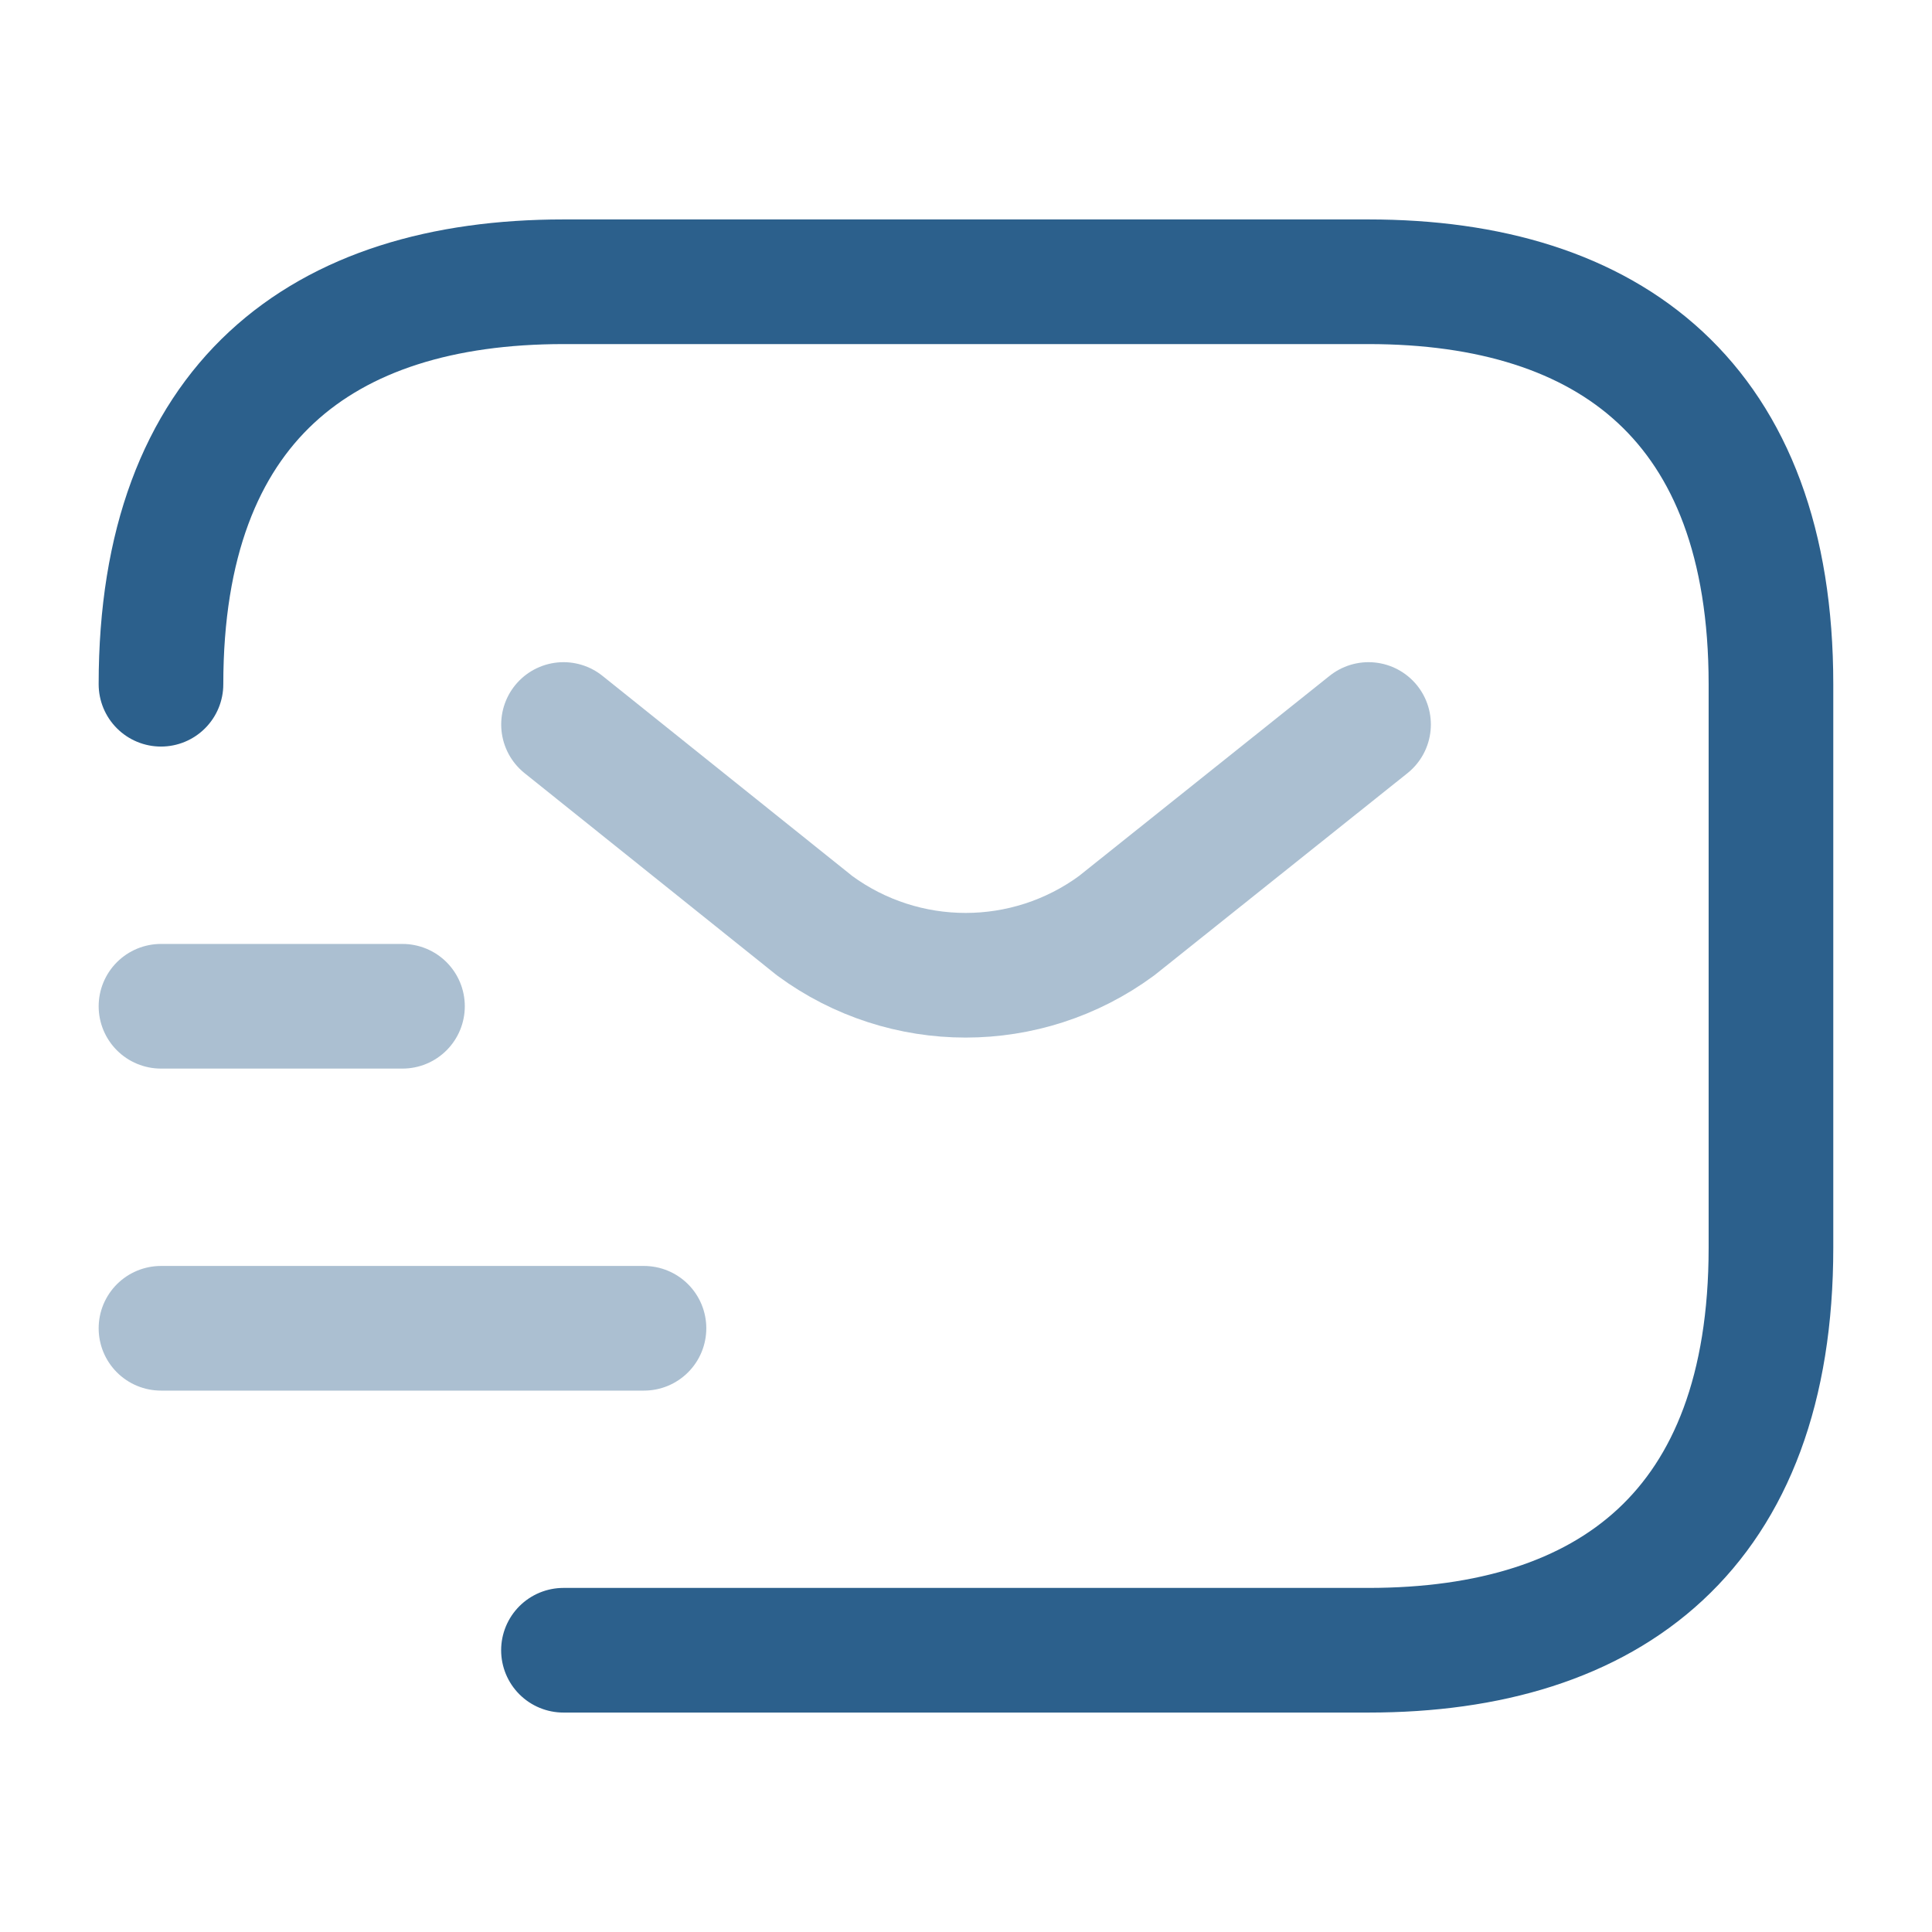
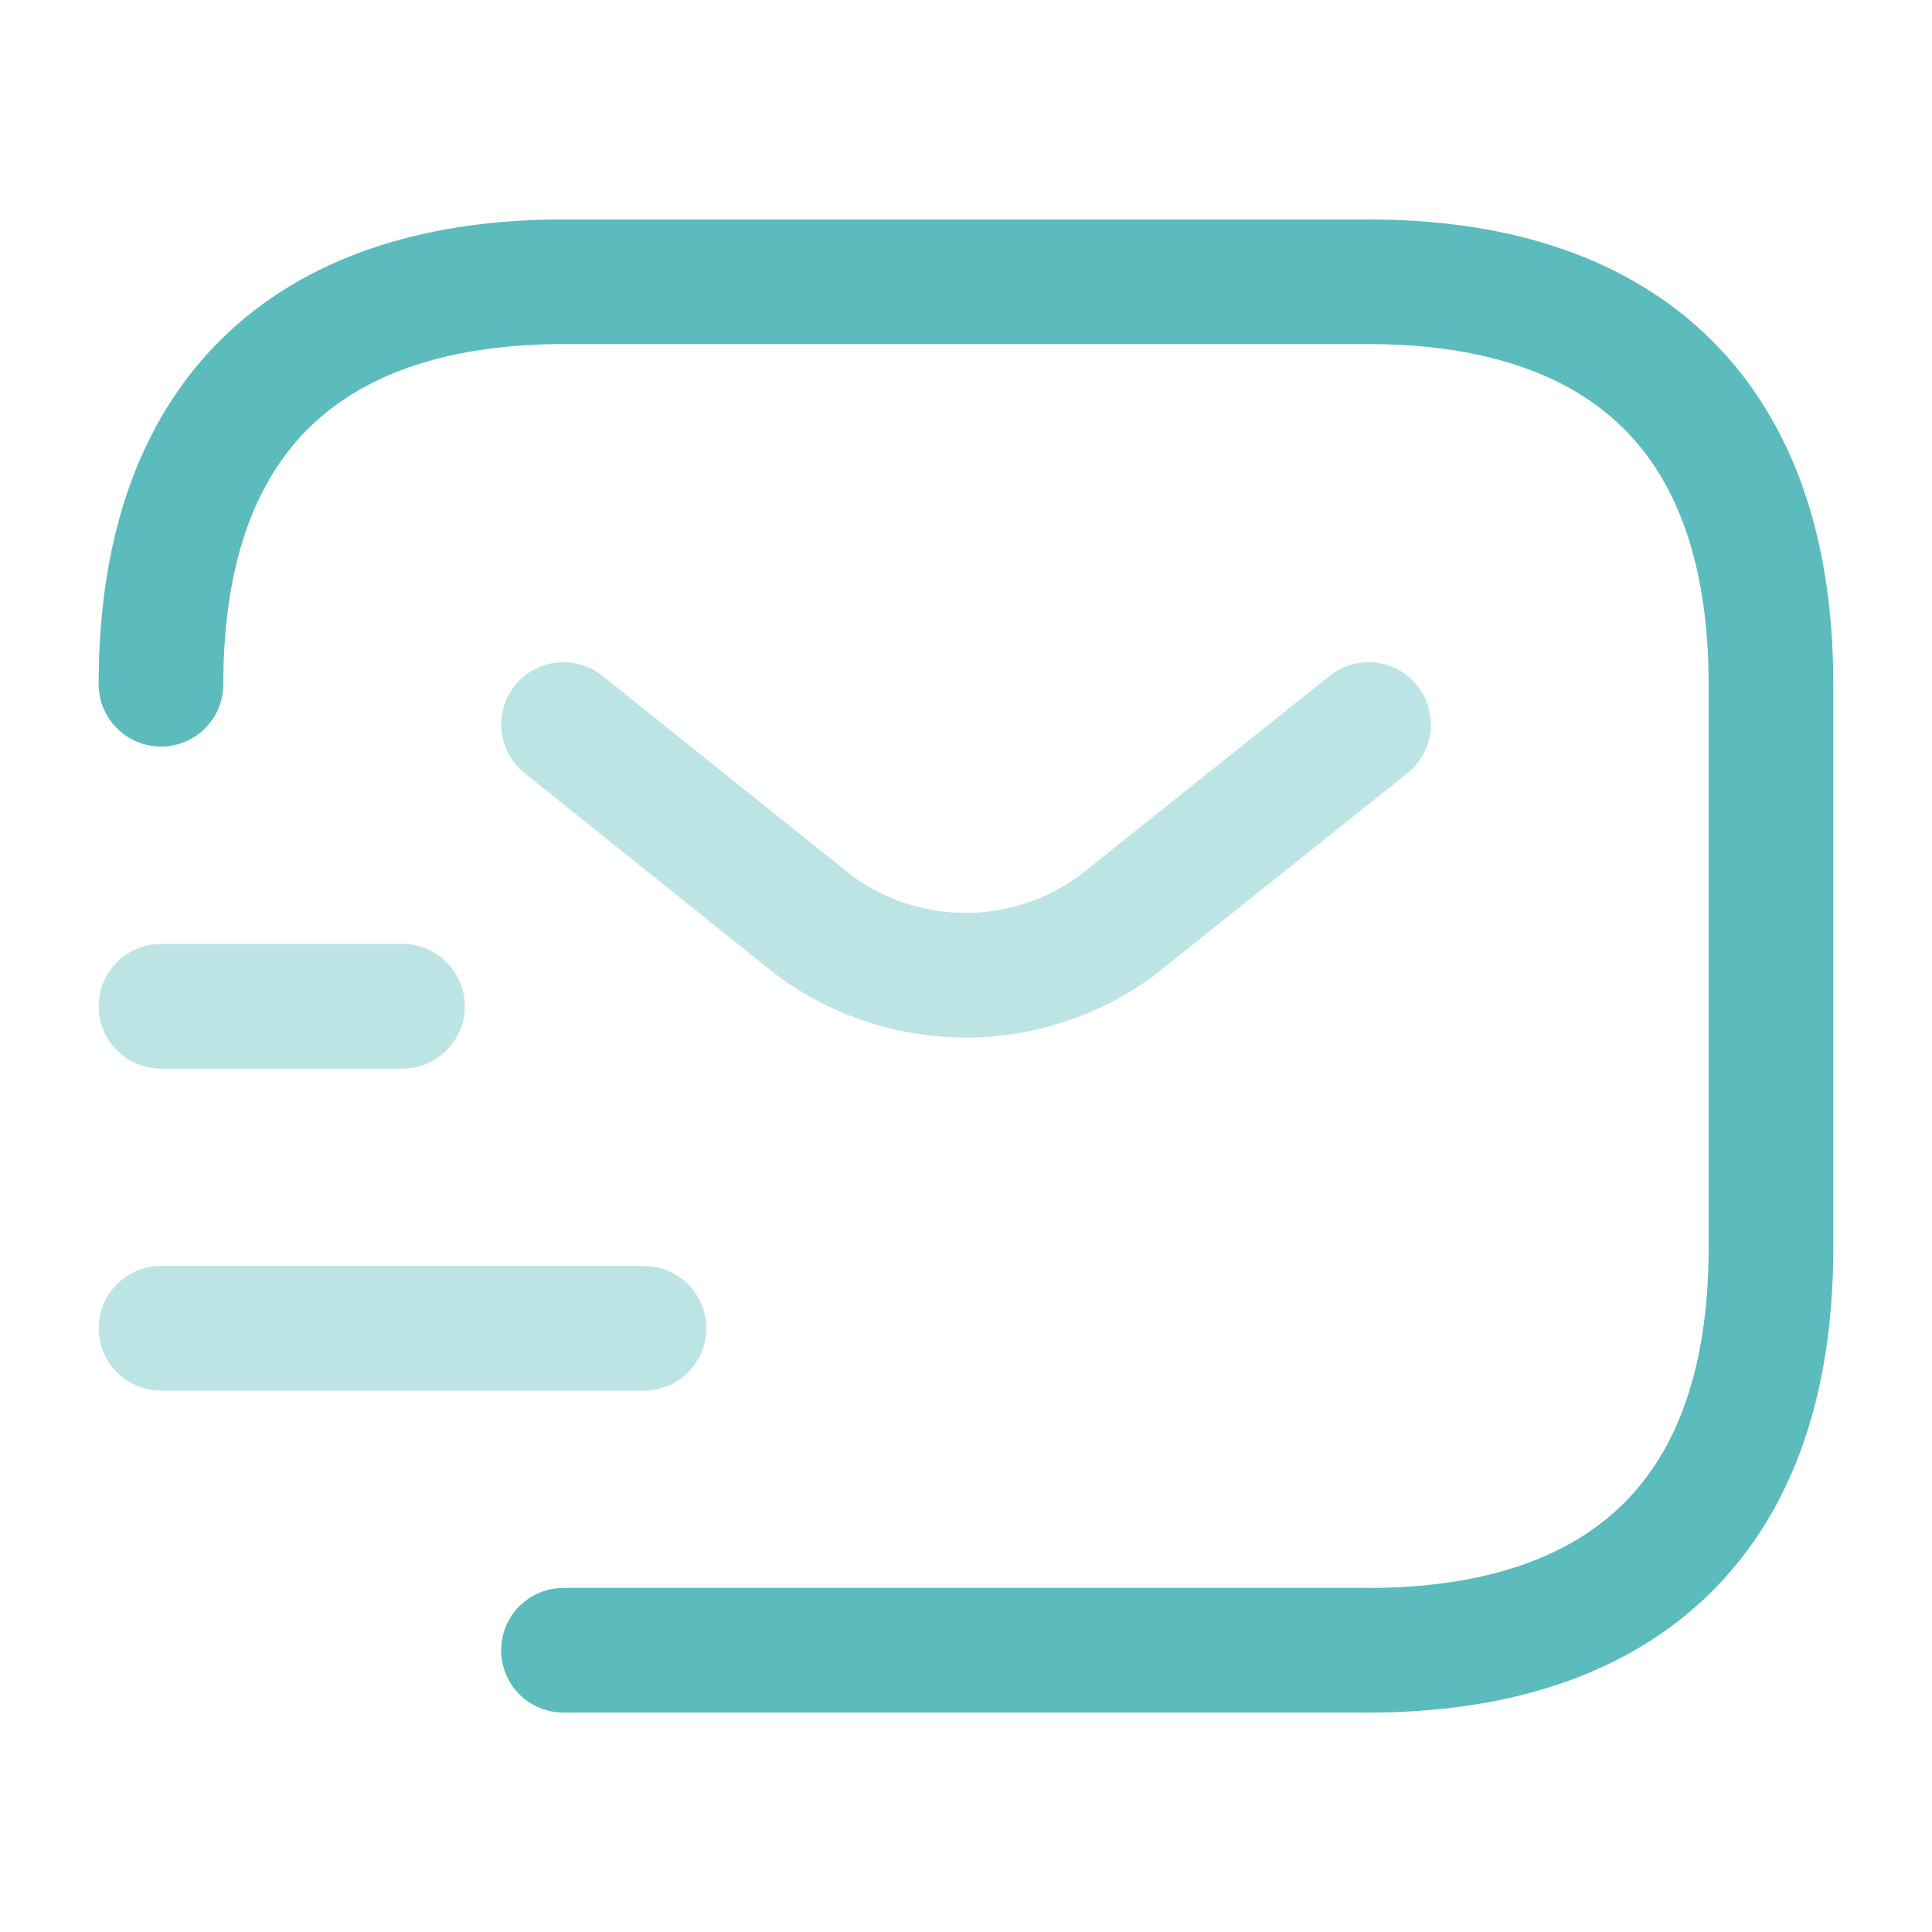
<svg xmlns="http://www.w3.org/2000/svg" width="31" height="31" viewBox="0 0 31 31">
  <g id="vuesax_twotone_sms-tracking" data-name="vuesax/twotone/sms-tracking" transform="translate(-620 -252)">
    <g id="sms-tracking" transform="translate(620 252)">
-       <path id="Vector" d="M0,6.458C0,1.937,2.583,0,6.458,0H19.375c3.875,0,6.458,1.937,6.458,6.458V15.5c0,4.521-2.583,6.458-6.458,6.458H6.458" transform="translate(2.583 4.521)" fill="none" stroke="#2C608C" stroke-linecap="round" stroke-linejoin="round" stroke-width="2" />
-       <path id="Vector-2" data-name="Vector" d="M12.917,0,8.874,3.229a4.089,4.089,0,0,1-4.844,0L0,0" transform="translate(9.042 11.625)" fill="none" stroke="#2C608C" stroke-linecap="round" stroke-linejoin="round" stroke-width="2" opacity="0.4" />
-       <path id="Vector-3" data-name="Vector" d="M0,0H7.75" transform="translate(2.583 21.313)" fill="none" stroke="#2C608C" stroke-linecap="round" stroke-linejoin="round" stroke-width="2" opacity="0.4" />
-       <path id="Vector-4" data-name="Vector" d="M0,0H3.875" transform="translate(2.583 16.146)" fill="none" stroke="#2C608C" stroke-linecap="round" stroke-linejoin="round" stroke-width="2" opacity="0.4" />
+       <path id="Vector" d="M0,6.458C0,1.937,2.583,0,6.458,0H19.375c3.875,0,6.458,1.937,6.458,6.458V15.5c0,4.521-2.583,6.458-6.458,6.458H6.458" transform="translate(2.583 4.521)" fill="none" stroke="#5BBBBD" stroke-linecap="round" stroke-linejoin="round" stroke-width="2" />
+       <path id="Vector-2" data-name="Vector" d="M12.917,0,8.874,3.229a4.089,4.089,0,0,1-4.844,0L0,0" transform="translate(9.042 11.625)" fill="none" stroke="#5BBBBD" stroke-linecap="round" stroke-linejoin="round" stroke-width="2" opacity="0.4" />
+       <path id="Vector-3" data-name="Vector" d="M0,0H7.75" transform="translate(2.583 21.313)" fill="none" stroke="#5BBBBD" stroke-linecap="round" stroke-linejoin="round" stroke-width="2" opacity="0.4" />
+       <path id="Vector-4" data-name="Vector" d="M0,0H3.875" transform="translate(2.583 16.146)" fill="none" stroke="#5BBBBD" stroke-linecap="round" stroke-linejoin="round" stroke-width="2" opacity="0.4" />
      <path id="Vector-5" data-name="Vector" d="M0,0H31V31H0Z" fill="none" opacity="0" />
    </g>
  </g>
</svg>
